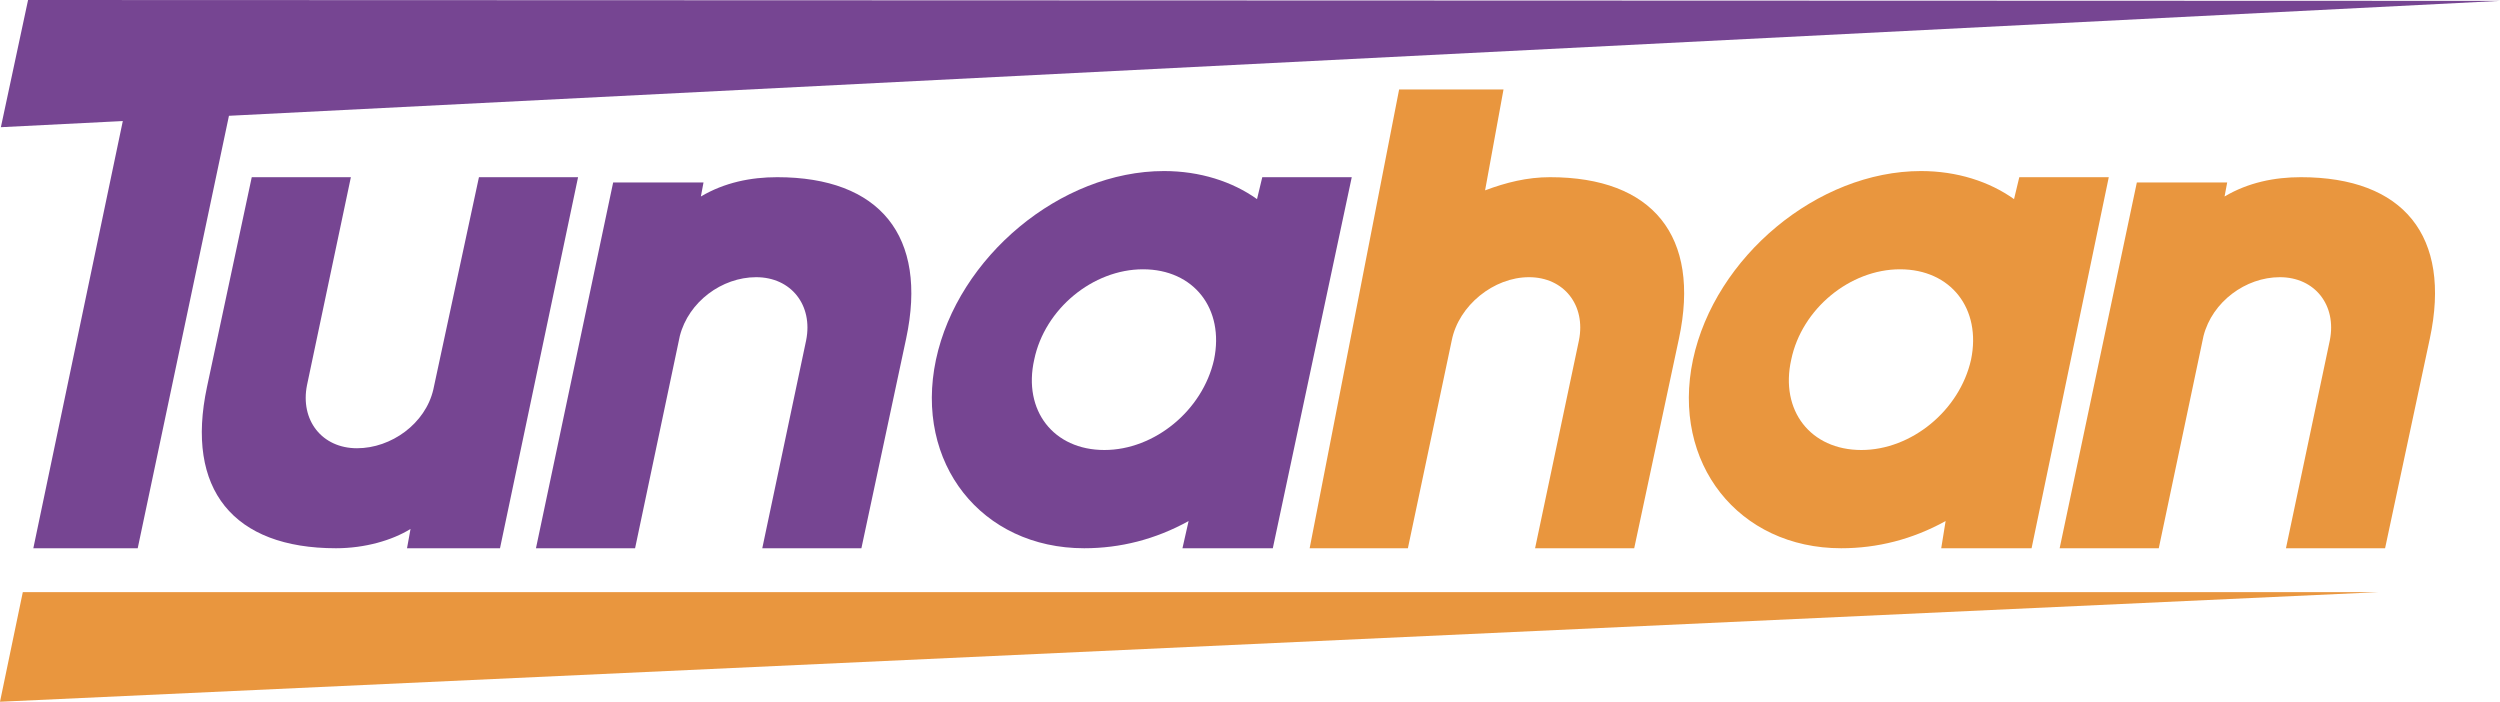
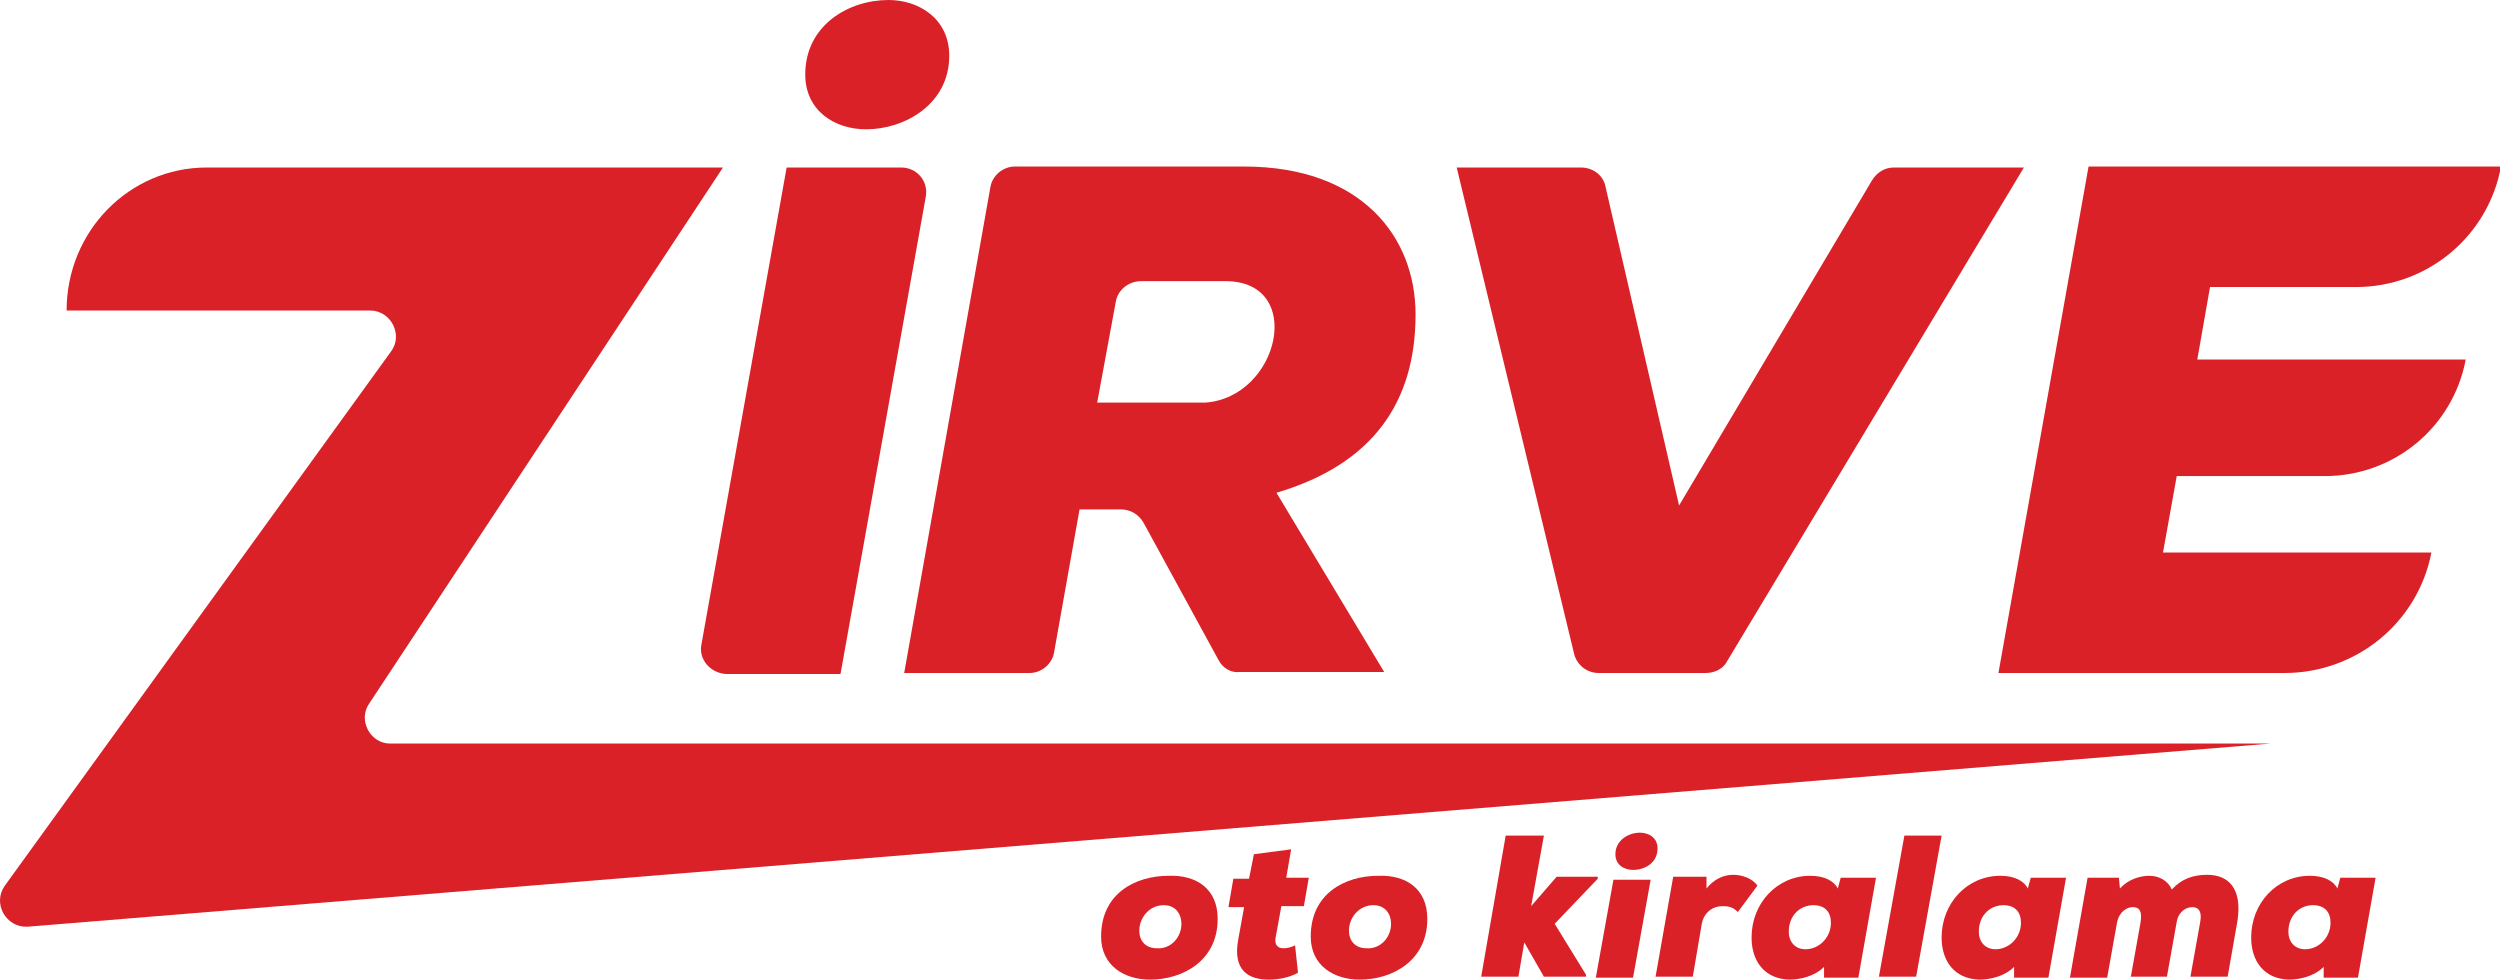
- <svg xmlns="http://www.w3.org/2000/svg" version="1.1" id="Layer_1" x="0px" y="0px" width="285px" height="80px" viewBox="0 0 285 80" style="enable-background:new 0 0 285 80;" xml:space="preserve">
+ <svg xmlns="http://www.w3.org/2000/svg" version="1.1" id="Layer_1" x="0px" y="0px" width="255.2px" height="100px" viewBox="0 0 255.2 100" style="enable-background:new 0 0 255.2 100;" xml:space="preserve">
  <style type="text/css">
- 	.st0{fill:#E9963E;}
- 	.st1{fill:#764592;}
+ 	.st0{fill:#DA2128;}
</style>
  <g>
-     <path class="st0" d="M243.6,20.8h10.3l-0.3,1.6c2.7-1.6,5.7-2.2,8.7-2.2c11.7,0,17.2,6.7,14.7,18.4l-5.1,23.9h-11.3l5-23.7   c0.8-4-1.7-7.2-5.7-7.2c-3.9,0-7.7,2.8-8.7,6.7l-5.1,24.2h-11.3L243.6,20.8z" />
+     <path class="st0" d="M0.5,90.4l39.4-54.5c1.3-1.7,0-4.2-2.1-4.2h-31c0-8.1,6.4-14.6,14.3-14.6h52.7L37.7,71.8   c-1.2,1.7,0.1,4.1,2.1,4.1h192L2.8,94.6C0.6,94.7-0.8,92.2,0.5,90.4" />
+     <path class="st0" d="M71.6,65.8l8.7-48.7H92c1.6,0,2.8,1.4,2.5,3l-8.7,48.7H74.1C72.5,68.7,71.3,67.3,71.6,65.8" />
+     <path class="st0" d="M82.2,7.6c0,3.7,3,5.6,6.2,5.6c4,0,8.5-2.6,8.5-7.5c0-3.8-3.1-5.7-6.2-5.7C86.6,0,82.2,2.6,82.2,7.6" />
+     <path class="st0" d="M124.4,67.4l-7.7-14.1c-0.5-0.8-1.3-1.3-2.3-1.3h-4.2l-2.6,14.6c-0.2,1.2-1.3,2.1-2.5,2.1H92.3l8.8-49.6   c0.2-1.2,1.3-2.1,2.5-2.1h23.4c11.9,0,17.5,7.1,17.5,15.1c0,9-4.4,15.3-14.2,18.2l11,18.3l-14.8,0   C125.7,68.7,124.8,68.2,124.4,67.4 M113.9,30.8l-1.9,10.3H123c7.6-0.5,10.3-12.4,2.1-12.4h-8.6C115.2,28.7,114.1,29.6,113.9,30.8" />
+     <path class="st0" d="M174.1,68.7h-10.9c-1.2,0-2.2-0.8-2.5-1.9l-12-49.7h12.7c1.2,0,2.3,0.8,2.5,2l7.5,32.5l19.7-33.2   c0.5-0.8,1.3-1.3,2.2-1.3h13.3l-30.3,50.4C175.9,68.3,175,68.7,174.1,68.7" />
+     <path class="st0" d="M233.2,68.7h-29.2l9.2-51.7h42.1c-1.3,7.1-7.5,12.3-14.8,12.3h-14.9l-1.3,7.4h27.4   c-1.3,6.9-7.3,11.9-14.4,11.9h-15.1l-1.4,7.8h27.4C246.8,63.6,240.5,68.7,233.2,68.7" />
    <g>
-       <path class="st1" d="M14,13.8L0.1,14.5L3.2,0L285,0.1l0,0L26.1,13.2L15.7,62.5H3.8L14,13.8z" />
-       <path class="st1" d="M57,62.5H46.4l0.4-2.2c-2.1,1.3-5.2,2.2-8.5,2.2c-11.7,0-17.2-6.7-14.7-18.4l5.1-23.9h11.3L35,43.9    c-0.8,4,1.7,7.2,5.7,7.2c3.9,0,7.8-2.8,8.7-6.7l5.2-24.2h11.3L57,62.5z" />
-       <path class="st1" d="M69.9,20.8h10.3l-0.3,1.6c2.7-1.6,5.7-2.2,8.7-2.2c11.7,0,17.2,6.7,14.7,18.4l-5.1,23.9H86.9l5-23.7    c0.8-4-1.7-7.2-5.7-7.2c-3.9,0-7.7,2.8-8.7,6.7l-5.1,24.2H61.1L69.9,20.8z" />
-       <path class="st1" d="M154.1,20.2l-9,42.3h-10.3l0.7-3.1c-3.8,2.1-7.8,3.1-11.9,3.1c-11.7,0-19.4-9.7-16.9-21.5    c2.5-11.7,14.2-21.5,26-21.5c4.1,0,7.8,1.2,10.6,3.2l0.6-2.5H154.1z M125.9,51.3c5.7,0,11.2-4.5,12.5-10.3    c1.2-5.8-2.3-10.3-8.1-10.3c-5.7,0-11.2,4.5-12.4,10.3C116.6,46.8,120.1,51.3,125.9,51.3z" />
-       <path class="st0" d="M169.3,21.7c2.4-0.9,4.8-1.5,7.4-1.5c11.7,0,17.2,6.7,14.7,18.4l-5.1,23.9H175l5-23.7c0.8-4-1.7-7.2-5.7-7.2    s-8,3.2-8.8,7.2l-5,23.7h-11.2l10.2-52.3h11.9L169.3,21.7z" />
-       <path class="st0" d="M240.4,20.2l-8.8,42.3h-10.3l0.5-3.1c-3.8,2.1-7.8,3.1-11.9,3.1c-11.7,0-19.4-9.7-16.9-21.5    c2.5-11.7,14.2-21.5,26-21.5c4.1,0,7.8,1.2,10.6,3.2l0.6-2.5H240.4z M212.2,51.3c5.7,0,11.2-4.5,12.5-10.3    c1.2-5.8-2.3-10.3-8.1-10.3c-5.7,0-11.2,4.5-12.4,10.3C202.9,46.8,206.4,51.3,212.2,51.3z" />
-       <polygon class="st0" points="271.2,67.5 2.6,67.5 0,80   " />
+       <path class="st0" d="M124.3,93.8c0,4.3-3.6,6.2-6.9,6.2c-2.6,0-5-1.4-5-4.4c0-4.4,3.5-6.2,6.9-6.2    C122.1,89.3,124.3,90.7,124.3,93.8z M120.6,94.3c0-1-0.6-1.9-1.8-1.9c-1.5,0-2.5,1.3-2.5,2.6c0,1,0.6,1.8,1.8,1.8    C119.5,96.9,120.6,95.7,120.6,94.3z" />
+       <path class="st0" d="M131.8,86.7l-0.5,2.9h2.3l-0.5,2.9h-2.3l-0.6,3.3c-0.1,0.7,0.3,1,0.8,1c0.4,0,0.8-0.1,1.2-0.3l0.3,2.8    c-0.9,0.5-2,0.7-3,0.7c-2,0-3.7-0.9-3.1-4.1l0.6-3.3h-1.6l0.5-2.9h1.6l0.5-2.5L131.8,86.7z" />
+       <path class="st0" d="M145.7,93.8c0,4.3-3.6,6.2-6.9,6.2c-2.6,0-5-1.4-5-4.4c0-4.4,3.5-6.2,6.9-6.2    C143.5,89.3,145.7,90.7,145.7,93.8z M142,94.3c0-1-0.6-1.9-1.8-1.9c-1.5,0-2.5,1.3-2.5,2.6c0,1,0.6,1.8,1.8,1.8    C140.9,96.9,142,95.7,142,94.3z" />
+       <path class="st0" d="M157.6,85.3l-1.3,7.2l2.6-3h4.2l0,0.2l-4.4,4.6l3.2,5.2l0,0.2h-4.3l-2-3.5l-0.6,3.5h-3.8l2.5-14.4H157.6z" />
+       <path class="st0" d="M162.9,99.8l1.8-10h3.8l-1.8,10H162.9z M164.9,87.2c0,1.1,0.9,1.6,1.8,1.6c1.2,0,2.5-0.7,2.5-2.2    c0-1.1-0.9-1.6-1.8-1.6C166.2,85,164.9,85.8,164.9,87.2z" />
+       <path class="st0" d="M174.2,89.6l0,1.1c0.7-0.9,1.7-1.4,2.7-1.4c1,0,2,0.4,2.5,1.1l-2,2.7c-0.5-0.5-0.9-0.6-1.6-0.6    c-0.9,0-1.9,0.6-2.1,1.9l-0.9,5.3H169l1.8-10.2H174.2z" />
+       <path class="st0" d="M187.9,89.6h3.6l-1.8,10.2h-3.5l0-1.1c-1,1-2.5,1.3-3.6,1.3c-2.5-0.1-3.8-1.9-3.8-4.3c0-3.5,2.6-6.3,6-6.3    c1.4,0,2.4,0.5,2.8,1.3L187.9,89.6z M182.6,95.1c0,1.1,0.7,1.8,1.7,1.8c1.4,0,2.6-1.2,2.6-2.7c0-1.1-0.6-1.8-1.8-1.8    C183.8,92.4,182.6,93.4,182.6,95.1z" />
+       <path class="st0" d="M198.2,85.3l-2.6,14.4h-3.8l2.6-14.4H198.2z" />
+       <path class="st0" d="M207.3,89.6h3.6l-1.8,10.2h-3.5l0-1.1c-1,1-2.5,1.3-3.6,1.3c-2.5-0.1-3.8-1.9-3.8-4.3c0-3.5,2.6-6.3,6-6.3    c1.4,0,2.4,0.5,2.8,1.3L207.3,89.6z M202,95.1c0,1.1,0.7,1.8,1.7,1.8c1.4,0,2.6-1.2,2.6-2.7c0-1.1-0.6-1.8-1.8-1.8    C203.2,92.4,202,93.4,202,95.1z" />
+       <path class="st0" d="M217.5,99.8l1-5.6c0.2-1.2-0.1-1.6-0.8-1.6c-0.6,0-1.4,0.5-1.6,1.6l-1,5.6h-3.8l1.8-10.2h3.2l0.1,1.1    c0.8-0.9,2-1.3,3-1.3c1,0,1.9,0.5,2.3,1.4c1-1.1,2.2-1.5,3.6-1.5c2.2,0,3.6,1.4,3.1,4.7l-1,5.7h-3.8l1-5.6    c0.2-1.1-0.2-1.5-0.8-1.5c-0.6,0-1.4,0.4-1.6,1.5l-1,5.6H217.5z" />
+       <path class="st0" d="M238.9,89.6h3.6l-1.8,10.2h-3.5l0-1.1c-1,1-2.5,1.3-3.6,1.3c-2.5-0.1-3.8-1.9-3.8-4.3c0-3.5,2.6-6.3,6-6.3    c1.4,0,2.4,0.5,2.8,1.3L238.9,89.6z M233.6,95.1c0,1.1,0.7,1.8,1.7,1.8c1.4,0,2.6-1.2,2.6-2.7c0-1.1-0.6-1.8-1.8-1.8    C234.8,92.4,233.6,93.4,233.6,95.1z" />
    </g>
  </g>
</svg>
